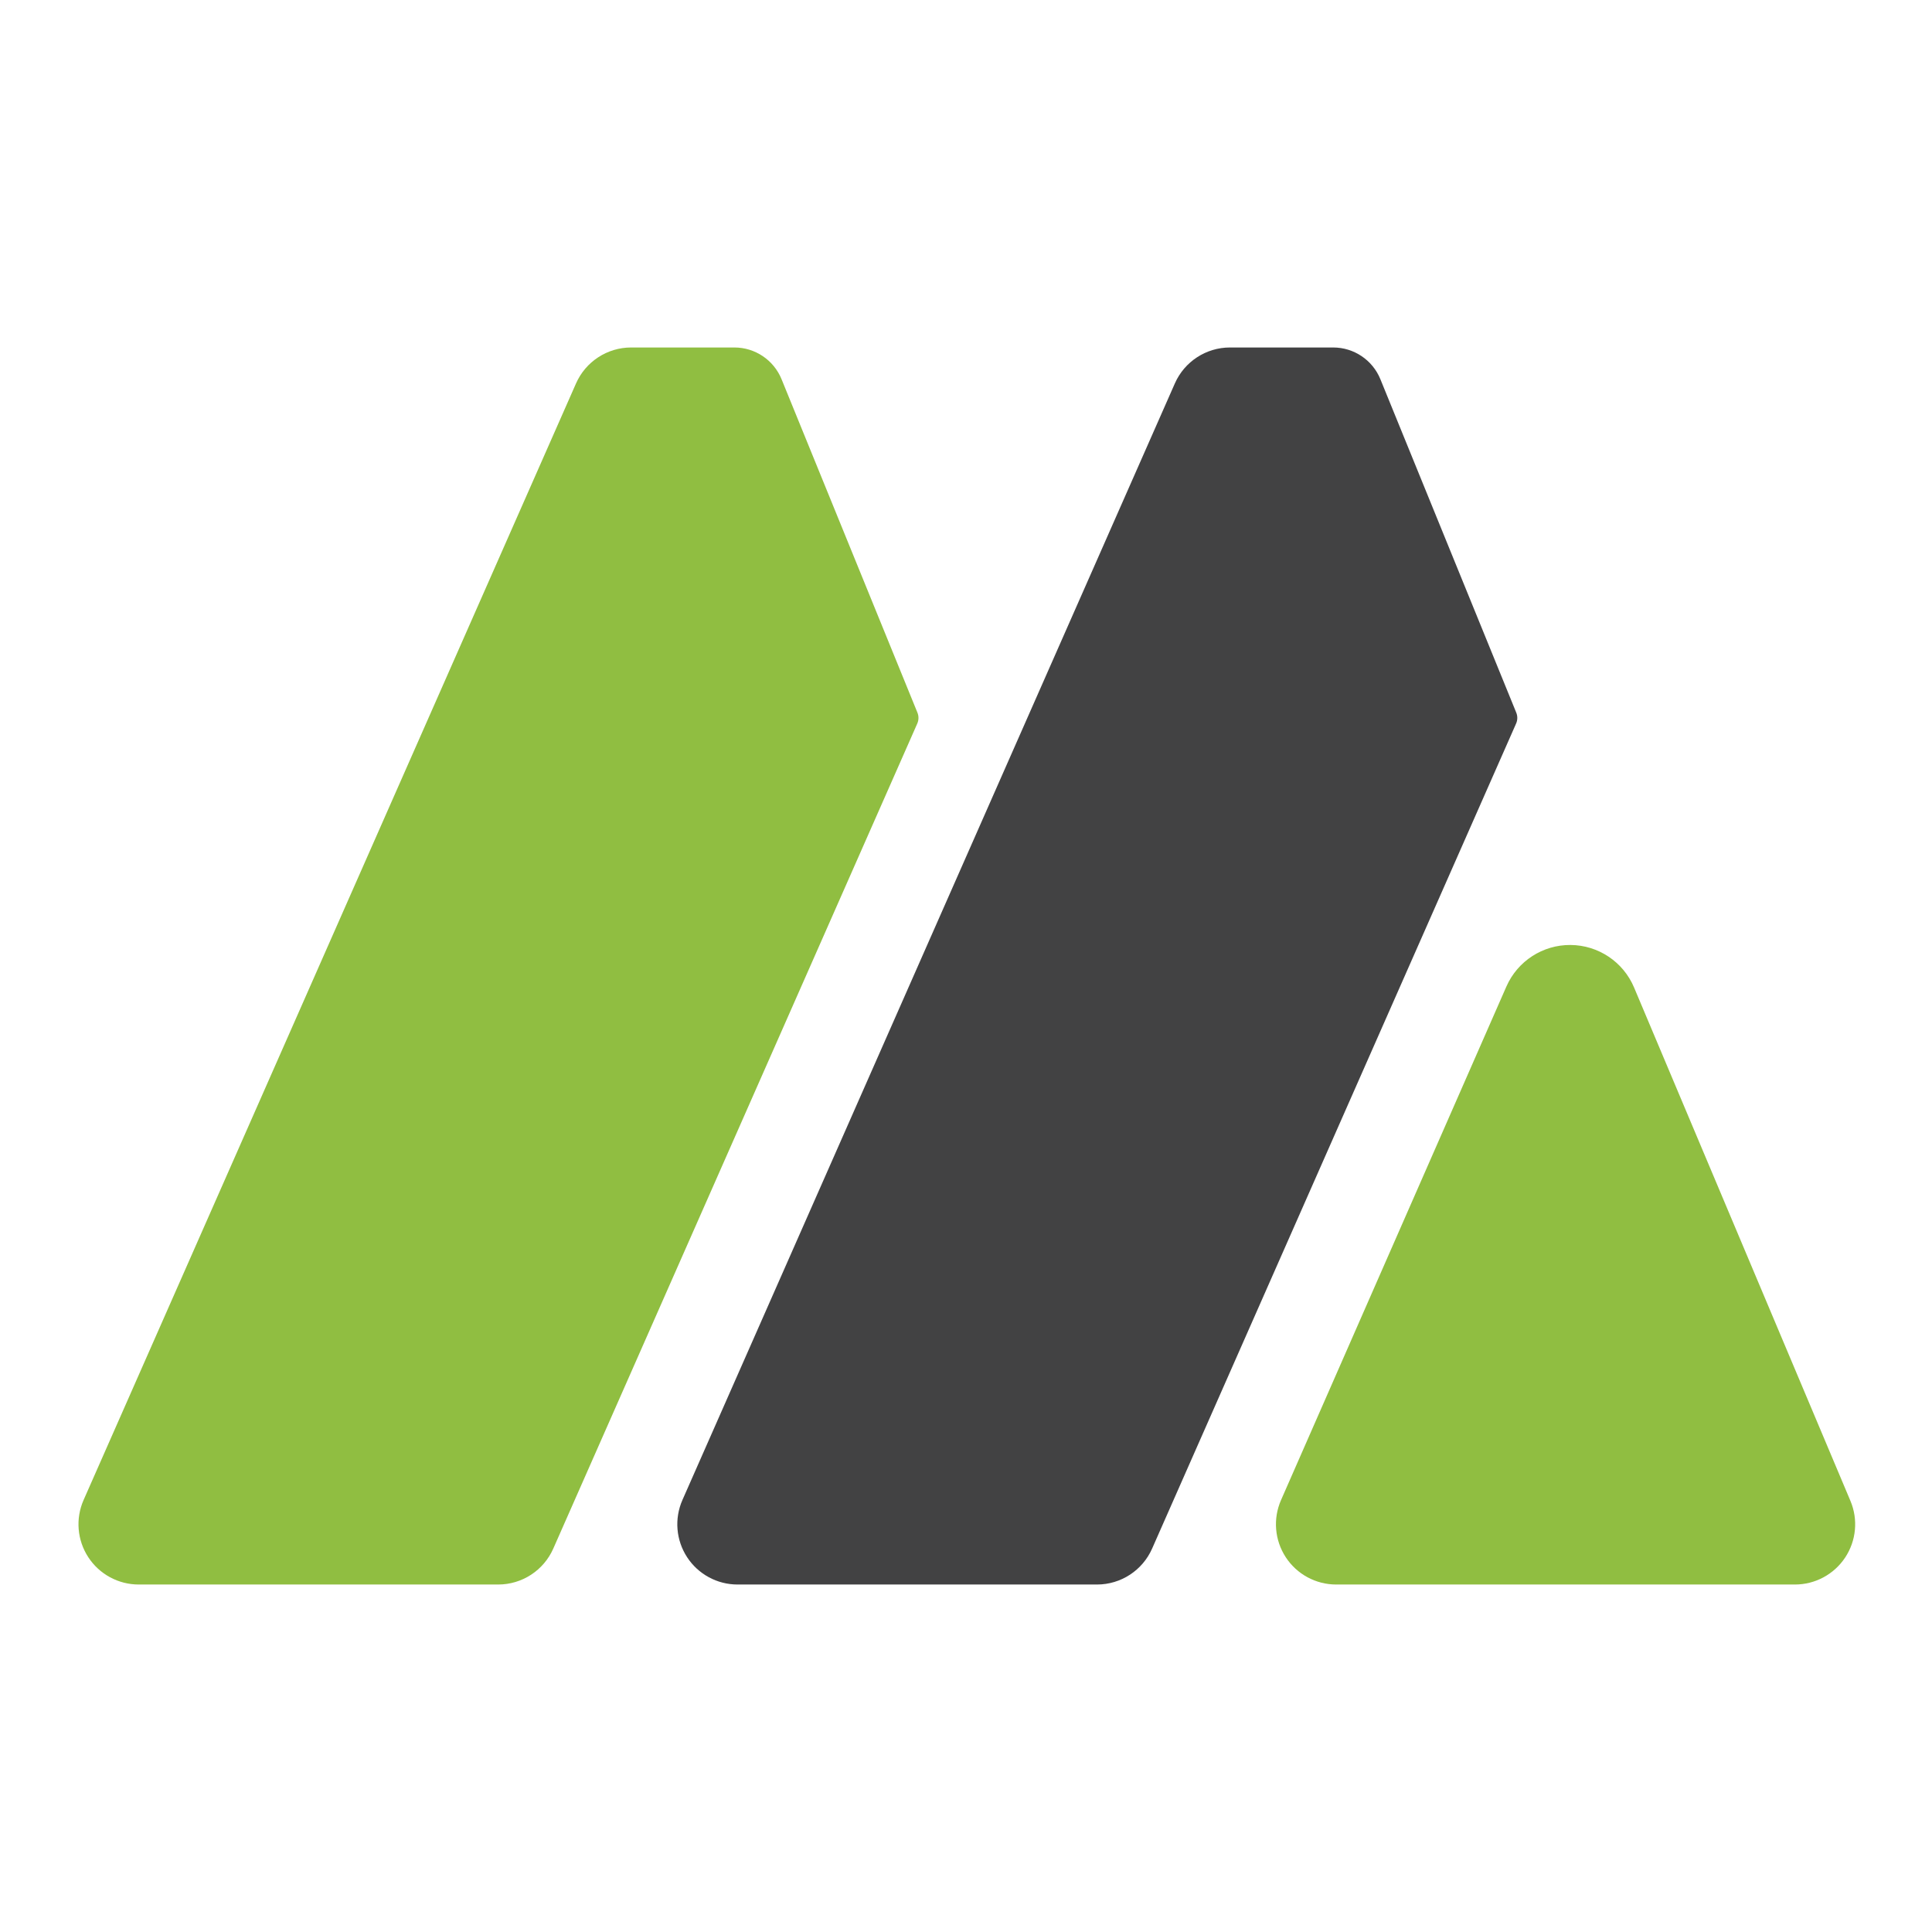
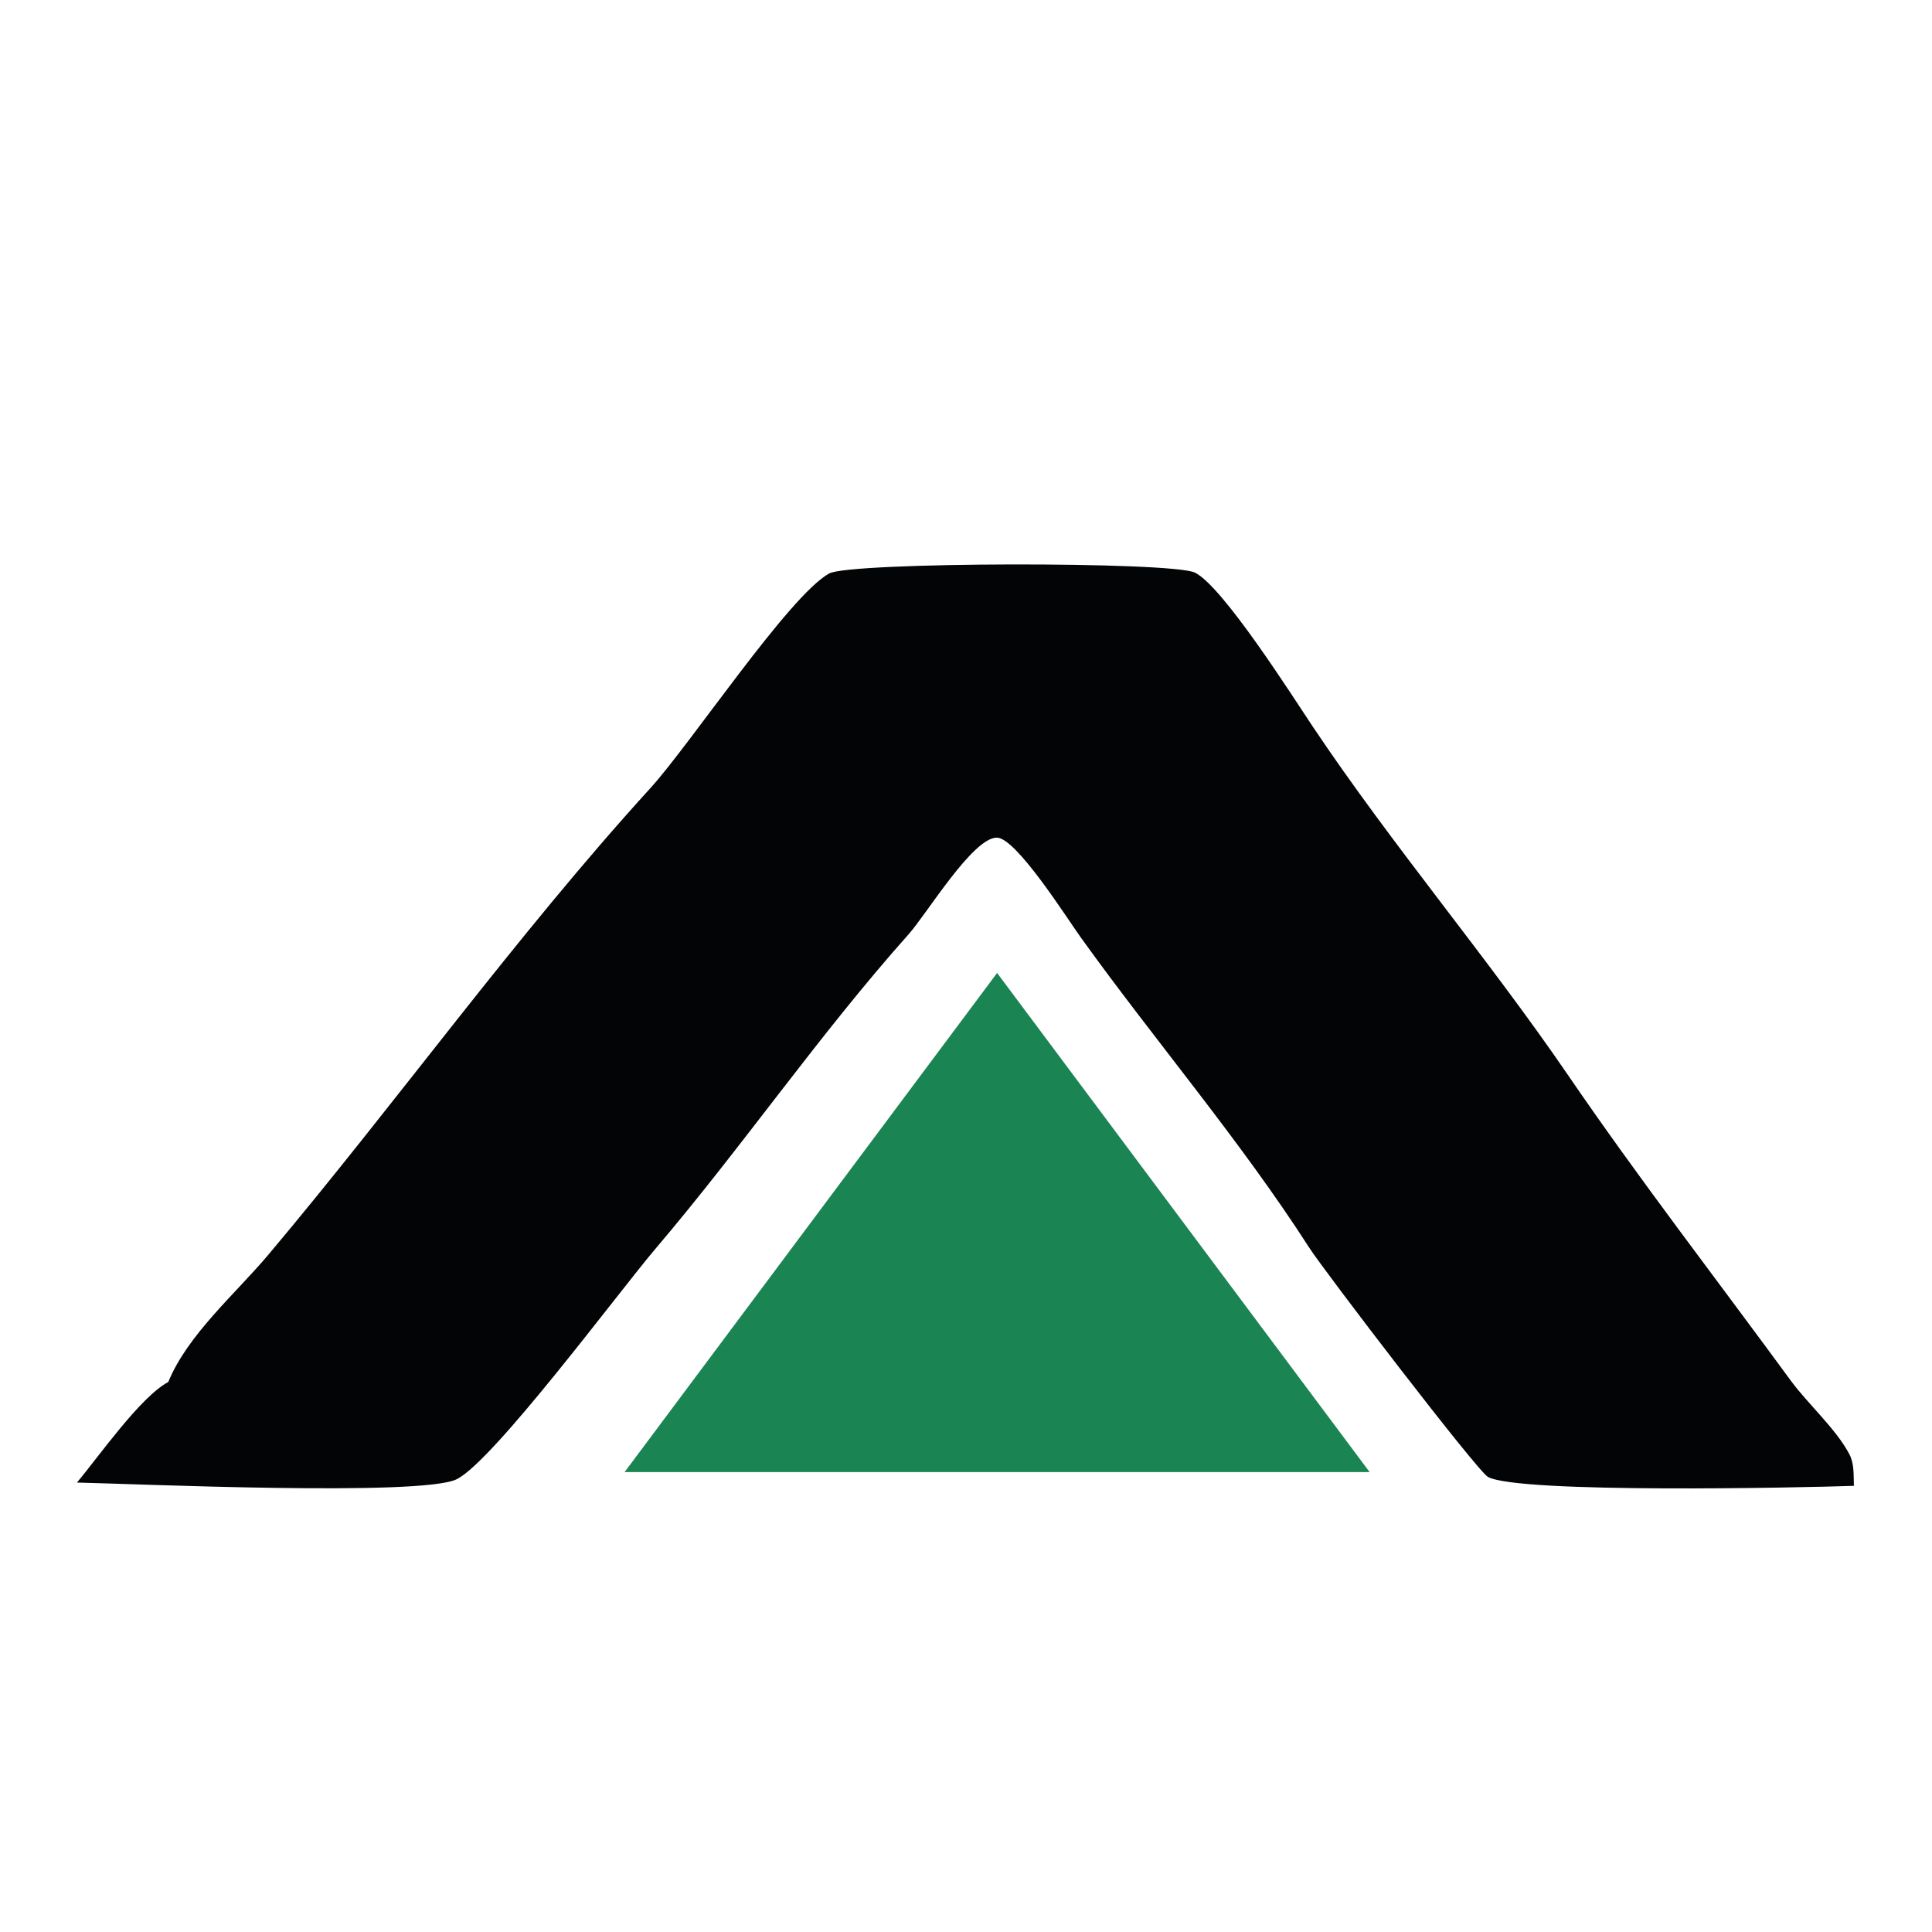
- <svg xmlns="http://www.w3.org/2000/svg" width="64" height="64" viewBox="-20 -150 834 834">
-   <path fill="#90BE41" d="M228.66 15.51A26 26 0 0 1 252.45 0L297.01 0A22 22 0 0 1 317.38 13.7L376.04 157.64A6 6 0 0 1 375.97 162.33L218.84 518.49A26 26 0 0 1 195.05 534L39.88 534A26 26 0 0 1 16.09 497.51Z" />
-   <path fill="#424243" d="M487.16 15.51A26 26 0 0 1 510.95 0L555.51 0A22 22 0 0 1 575.88 13.7L634.54 157.64A6 6 0 0 1 634.47 162.33L477.34 518.49A26 26 0 0 1 453.55 534L298.38 534A26 26 0 0 1 274.59 497.51Z" />
-   <path fill="#90BE41" d="M630.27 275.87A30 30 0 0 1 685.39 276.28L778.79 497.9A26 26 0 0 1 754.83 534L556.8 534A26 26 0 0 1 532.99 497.55Z" />
+ <svg xmlns="http://www.w3.org/2000/svg" viewBox="0 0 64 64">
+   <g transform="translate(-164.39 -44.85) scale(0.15146)">
+     <path fill="#030405" d="M1122.172 598.378C1126.39 588.05 1136.931 579.018 1144.063 570.541 1172.299 536.974 1198.063 500.957 1227.6 468.512 1236.416 458.829 1257.935 426.431 1266.703 421.55 1271.293 418.996 1341.749 418.884 1346.732 421.363 1352.841 424.401 1367.973 448.28 1372.457 454.985 1390.001 481.213 1410.625 505.386 1428.414 531.403 1443.872 554.011 1460.785 575.886 1477.022 598.059 1480.797 603.215 1487.026 608.715 1489.882 614.24 1490.954 616.312 1490.753 618.835 1490.843 621.09 1479.125 621.5 1417.717 622.797 1410.823 619.156 1408.51 617.934 1374.989 574.1 1371.713 569.002 1356.555 545.417 1338.118 523.919 1321.755 501.158 1318.677 496.876 1307.617 479.335 1303.392 479.321 1298.125 479.304 1288.076 495.99 1284.087 500.464 1264.485 522.448 1247.771 546.858 1228.718 569.25 1220.767 578.593 1193.282 615.703 1185.24 619.652 1177.5 623.453 1114.516 620.635 1102.193 620.372 1106.922 614.773 1116.019 601.671 1122.172 598.378Z" />
+     <path fill="#1b8453" d="M1303.45 508.916 1384.925 618.081H1303.45 1221.975L1303.45 508.916Z" />
+   </g>
</svg>
